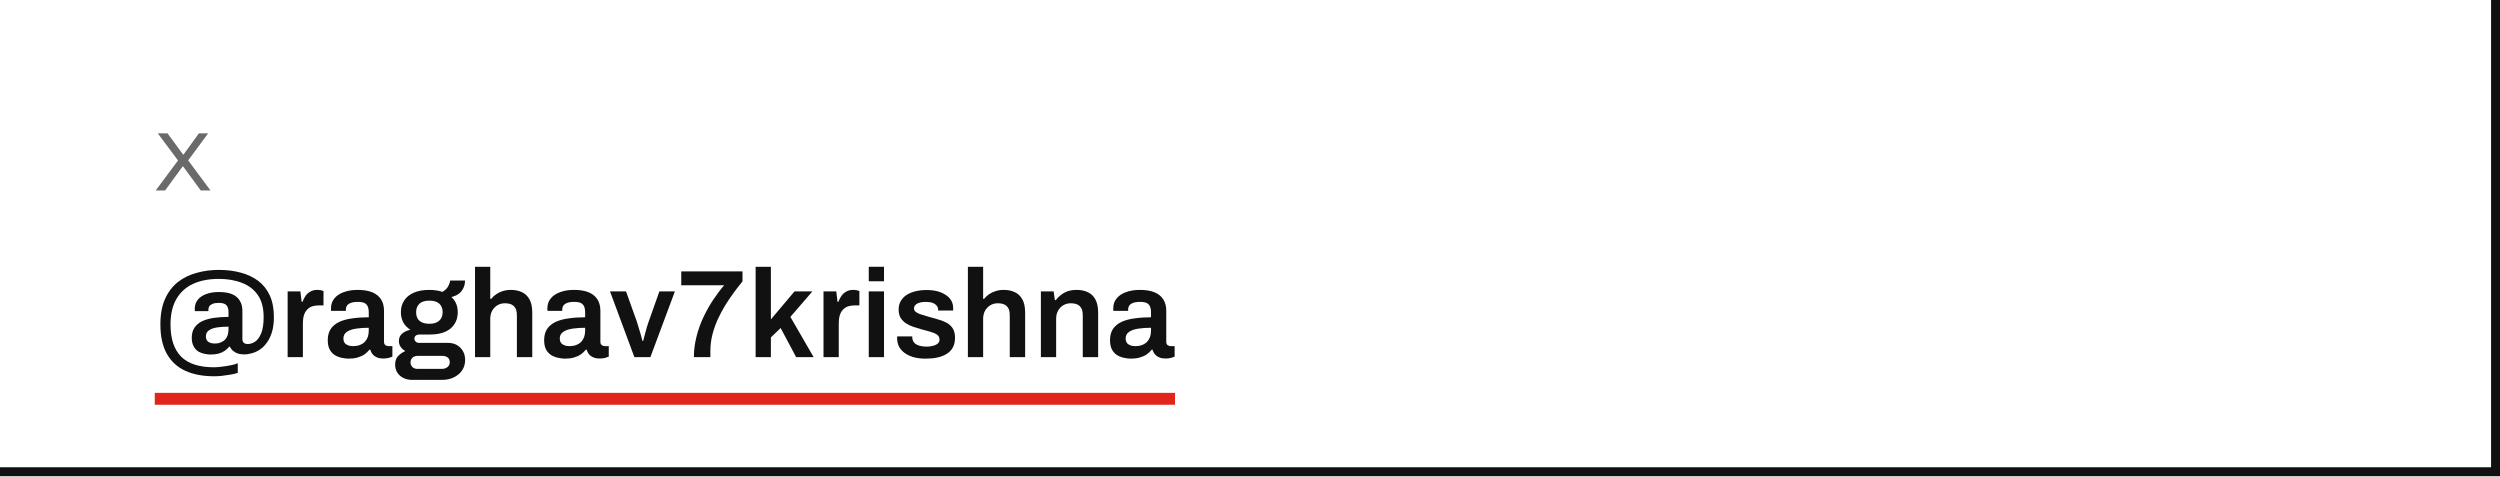
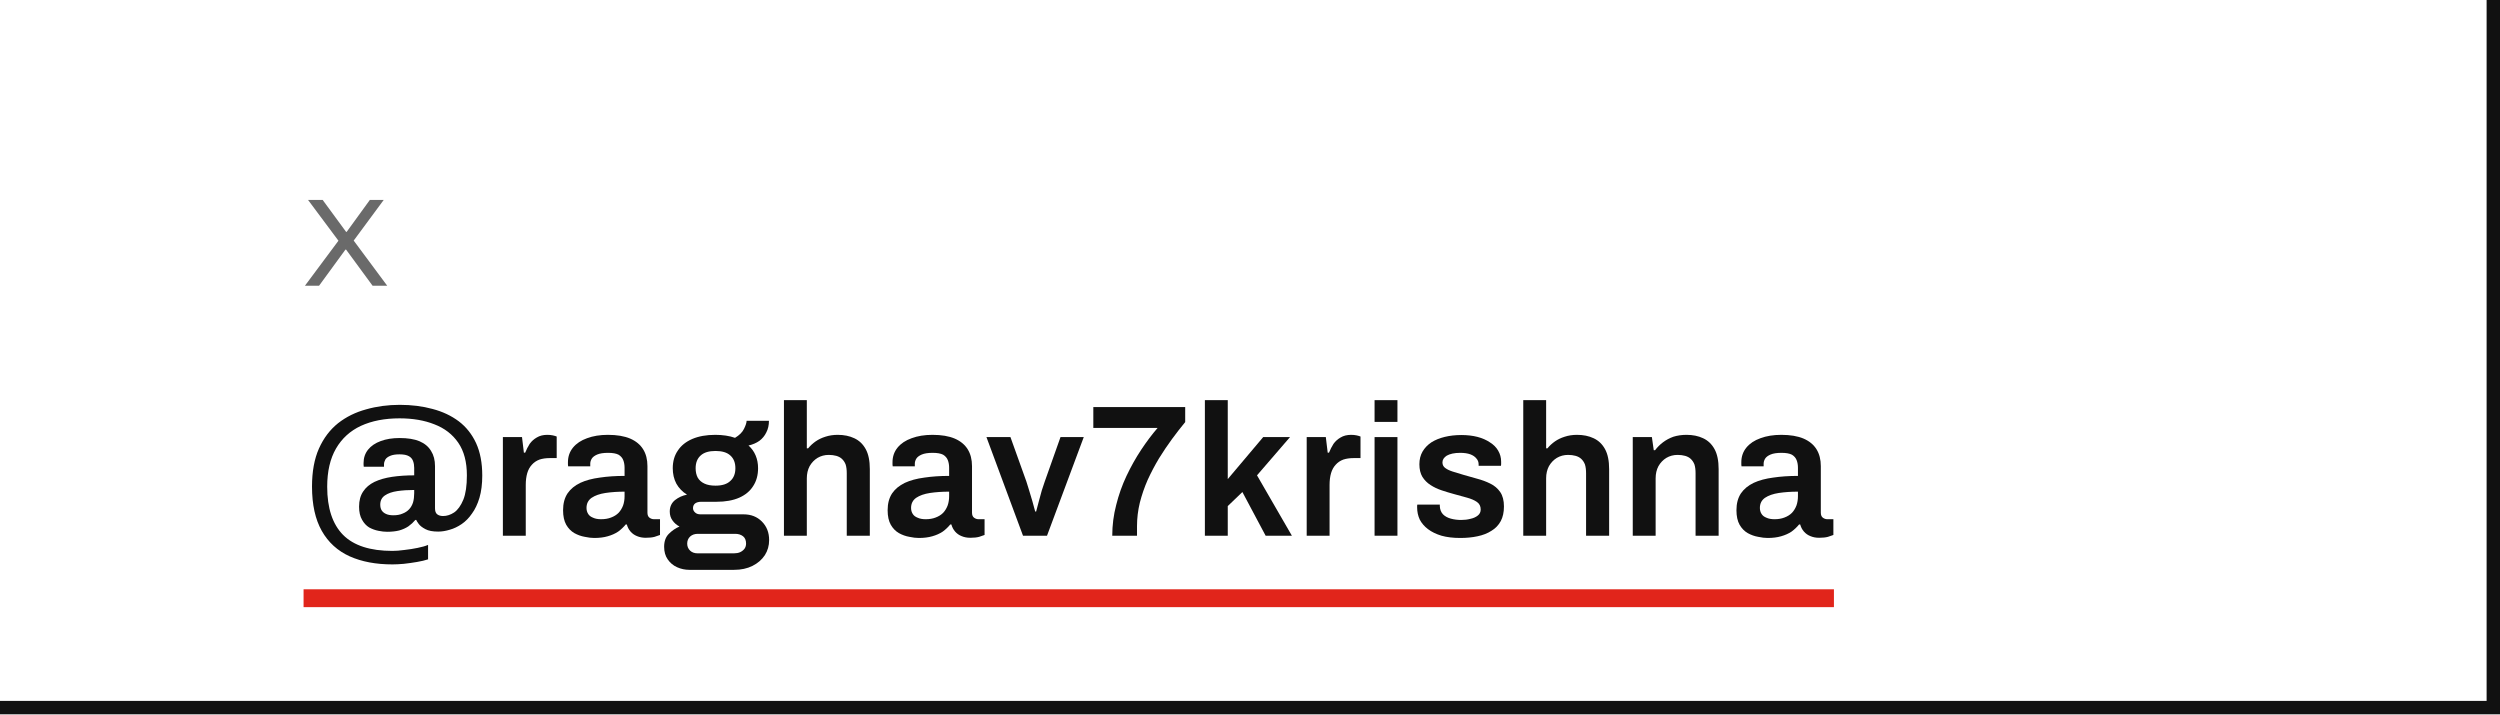
- <svg xmlns="http://www.w3.org/2000/svg" viewBox="0 0 420 80" width="420" height="80" role="img" aria-label="X: @raghav7krishna">
+ <svg xmlns="http://www.w3.org/2000/svg" viewBox="0 0 280 80" width="280" height="80" role="img" aria-label="X: @raghav7krishna">
  <defs>
    <path id="g0" d="m11 0l268 360l-243 326h117l187-255h5l185 255h111l-240-325l268-361h-117l-212 289h-5l-211-289z" />
    <path id="g1" d="m474-153q-132 0-228 43q-97 44-149 136q-52 92-52 236q0 120 37 203q37 83 102 135q65 51 150 74q84 24 179 24q95 0 175-22q80-21 140-66q59-45 92-116q33-72 33-173q0-68-15-119q-15-50-40-84q-24-35-55-56q-31-21-63-30q-33-10-62-10q-44 0-68 13q-25 13-36 28q-11 15-13 21h-5q-16-19-37-34q-21-14-49-22q-28-7-65-7q-20 0-45 5q-26 5-50 18q-23 14-38 41q-16 27-16 70q0 49 22 81q21 32 60 51q40 19 94 27q54 8 118 8v40q0 20-6 36q-6 17-22 26q-17 10-50 10q-32 0-50-8q-19-8-26-20q-7-13-7-25v-13h-108q-1 5-1 10v10q0 41 24 71q24 30 68 46q43 16 100 16q65 0 106-17q42-18 62-52q21-33 21-81v-225q0-23 12-32q12-9 31-9q30 0 59 19q29 20 49 68q19 47 19 130q0 107-46 174q-46 67-127 98q-80 32-186 32q-119 0-206-40q-86-40-133-121q-47-81-47-204q0-171 85-257q85-85 263-85q27 0 64 5q36 4 70 11q35 7 56 16v-77q-24-8-59-14q-35-6-71-10q-35-3-60-3zm5 262q29 0 49 9q21 8 35 23q14 15 21 37q6 22 6 49v17q-49 0-90-6q-41-6-66-23q-25-17-25-49q0-18 7-30q8-13 24-20q15-7 39-7z" />
    <path id="g2" d="m65 0v526h102l10-83h7q10 25 24 47q15 21 38 34q23 14 56 14q16 0 30-3q13-3 20-6v-115h-37q-31 0-55-8q-24-9-40-27q-17-18-25-45q-8-27-8-63v-271z" />
    <path id="g3" d="m200-12q-22 0-50 6q-29 5-56 20q-26 15-43 44q-17 30-17 78q0 54 24 90q24 35 68 56q43 20 104 28q60 9 132 9v43q0 23-7 41q-7 18-25 29q-19 10-56 10q-37 0-58-9q-21-9-29-22q-8-13-8-27v-14h-118q-1 5-1 10v12q0 45 27 78q27 33 75 50q48 18 111 18q72 0 119-20q46-20 69-57q23-37 23-90v-248q0-19 11-27q11-8 24-8h32v-84q-10-4-29-10q-19-5-47-5q-26 0-47 9q-20 8-34 24q-14 16-20 38h-6q-17-21-40-38q-24-16-56-25q-31-9-72-9zm37 100q30 0 53 9q24 9 40 25q15 16 24 39q8 23 8 50v24q-55 0-102-7q-46-7-74-26q-27-19-27-54q0-18 9-32q8-13 26-20q17-8 43-8z" />
    <path id="g4" d="m152-182q-35 0-66 14q-31 14-50 42q-19 27-19 67q0 44 25 69q26 26 57 39q-23 12-37 32q-15 20-15 48q0 38 28 61q28 22 64 29q-37 23-57 59q-19 36-19 82q0 55 27 94q26 40 77 62q51 22 123 22q29 0 56-4q27-4 49-12q35 21 48 48q13 26 14 43h119q0-35-14-62q-13-27-37-45q-24-17-58-25q25-22 38-53q13-31 13-68q0-55-26-95q-25-40-74-62q-50-22-122-22h-81q-21 0-33-9q-11-9-11-25q0-13 11-23q10-10 29-10h230q59 0 97-38q39-39 39-99q0-45-23-81q-24-36-66-57q-42-21-98-21zm44 88h193q19 0 33 6q15 7 24 19q8 12 8 27q0 26-16 39q-17 13-41 13h-201q-24 0-40-14q-16-15-16-38q0-23 16-38q15-14 40-14zm95 361q53 0 79 25q27 24 27 68q0 44-27 68q-26 24-79 24q-53 0-79-24q-27-24-27-68q0-29 11-50q12-21 36-32q23-11 59-11z" />
    <path id="g5" d="m65 0v723h122v-257h7q17 21 40 37q23 16 52 25q30 10 66 10q50 0 88-18q39-18 61-58q22-40 22-107v-355h-123v333q0 28-6 47q-7 18-20 30q-12 11-30 16q-18 5-40 5q-33 0-60-16q-26-16-42-44q-15-28-15-65v-306z" />
    <path id="g6" d="m200 0l-195 526h128l85-237q6-17 14-45q9-29 18-60q9-30 15-55h5q6 23 14 53q8 30 16 59q9 29 16 48l84 237h124l-196-526z" />
    <path id="g7" d="m147 0q0 84 21 164q20 81 55 155q35 74 78 139q43 65 88 117h-343v111h490v-80q-34-41-70-90q-36-49-70-104q-33-55-60-114q-26-59-42-122q-15-62-15-125v-51z" />
    <path id="g8" d="m65 0v723h122v-421l189 224h143l-176-204l186-322h-140l-124 233l-78-75v-158z" />
    <path id="g9" d="m65 607v116h122v-116zm0-607v526h122v-526z" />
    <path id="ga" d="m270-12q-57 0-100 12q-43 13-72 35q-29 22-44 51q-14 30-14 65q0 5 0 9q1 4 1 6h120v-8q1-27 17-44q16-16 42-23q26-7 55-7q26 0 49 6q24 5 40 18q15 12 15 32q0 26-20 40q-20 14-53 23q-32 9-69 19q-33 9-66 20q-33 11-59 28q-27 17-44 44q-16 27-16 67q0 39 17 68q17 29 47 49q30 19 71 29q41 10 89 10q47 0 86-10q38-10 66-29q29-18 44-44q16-27 16-59q0-7 0-14q-1-7-1-8h-119v7q0 19-12 32q-11 14-32 22q-22 8-54 8q-24 0-42-4q-18-4-30-11q-11-7-17-16q-6-9-6-20q0-19 15-30q15-11 40-19q26-8 56-17q36-10 74-21q38-10 70-26q33-16 53-45q20-29 20-77q0-46-17-78q-18-33-50-52q-31-20-74-29q-42-9-92-9z" />
    <path id="gb" d="m65 0v526h102l10-70h7q18 24 42 42q25 19 56 30q32 10 70 10q50 0 88-18q39-18 61-58q22-40 22-107v-355h-123v333q0 28-6 47q-7 18-20 30q-12 11-30 16q-18 5-40 5q-33 0-60-16q-26-16-42-44q-15-28-15-65v-306z" />
  </defs>
-   <rect width="420" height="80" fill="#ffffff" />
-   <g transform="translate(26.0 32.0) scale(0.014 -0.014)" fill="#6a6a6a">
+   <rect width="280" height="80" fill="#ffffff" />
+   <g transform="translate(34.0 32.0) scale(0.014 -0.014)" fill="#6a6a6a">
    <use href="#g0" x="0" />
  </g>
-   <g transform="translate(26.0 60.0) scale(0.021 -0.021)" fill="#111111">
+   <g transform="translate(34.0 60.0) scale(0.021 -0.021)" fill="#111111">
    <use href="#g1" x="0" />
    <use href="#g2" x="998" />
    <use href="#g3" x="1350" />
    <use href="#g4" x="1906" />
    <use href="#g5" x="2497" />
    <use href="#g3" x="3081" />
    <use href="#g6" x="3637" />
    <use href="#g7" x="4166" />
    <use href="#g8" x="4742" />
    <use href="#g2" x="5285" />
    <use href="#g9" x="5647" />
    <use href="#ga" x="5899" />
    <use href="#g5" x="6440" />
    <use href="#gb" x="7024" />
    <use href="#g3" x="7608" />
  </g>
-   <path d="M26 67H197.4" stroke="#e1251b" stroke-width="2" />
-   <path d="M419.25 0V80M0 79.25H420" stroke="#111111" stroke-width="1.5" fill="none" />
+   <path d="M34 67H205.4" stroke="#e1251b" stroke-width="2" />
+   <path d="M279.25 0V80M0 79.25H280" stroke="#111111" stroke-width="1.5" fill="none" />
</svg>
